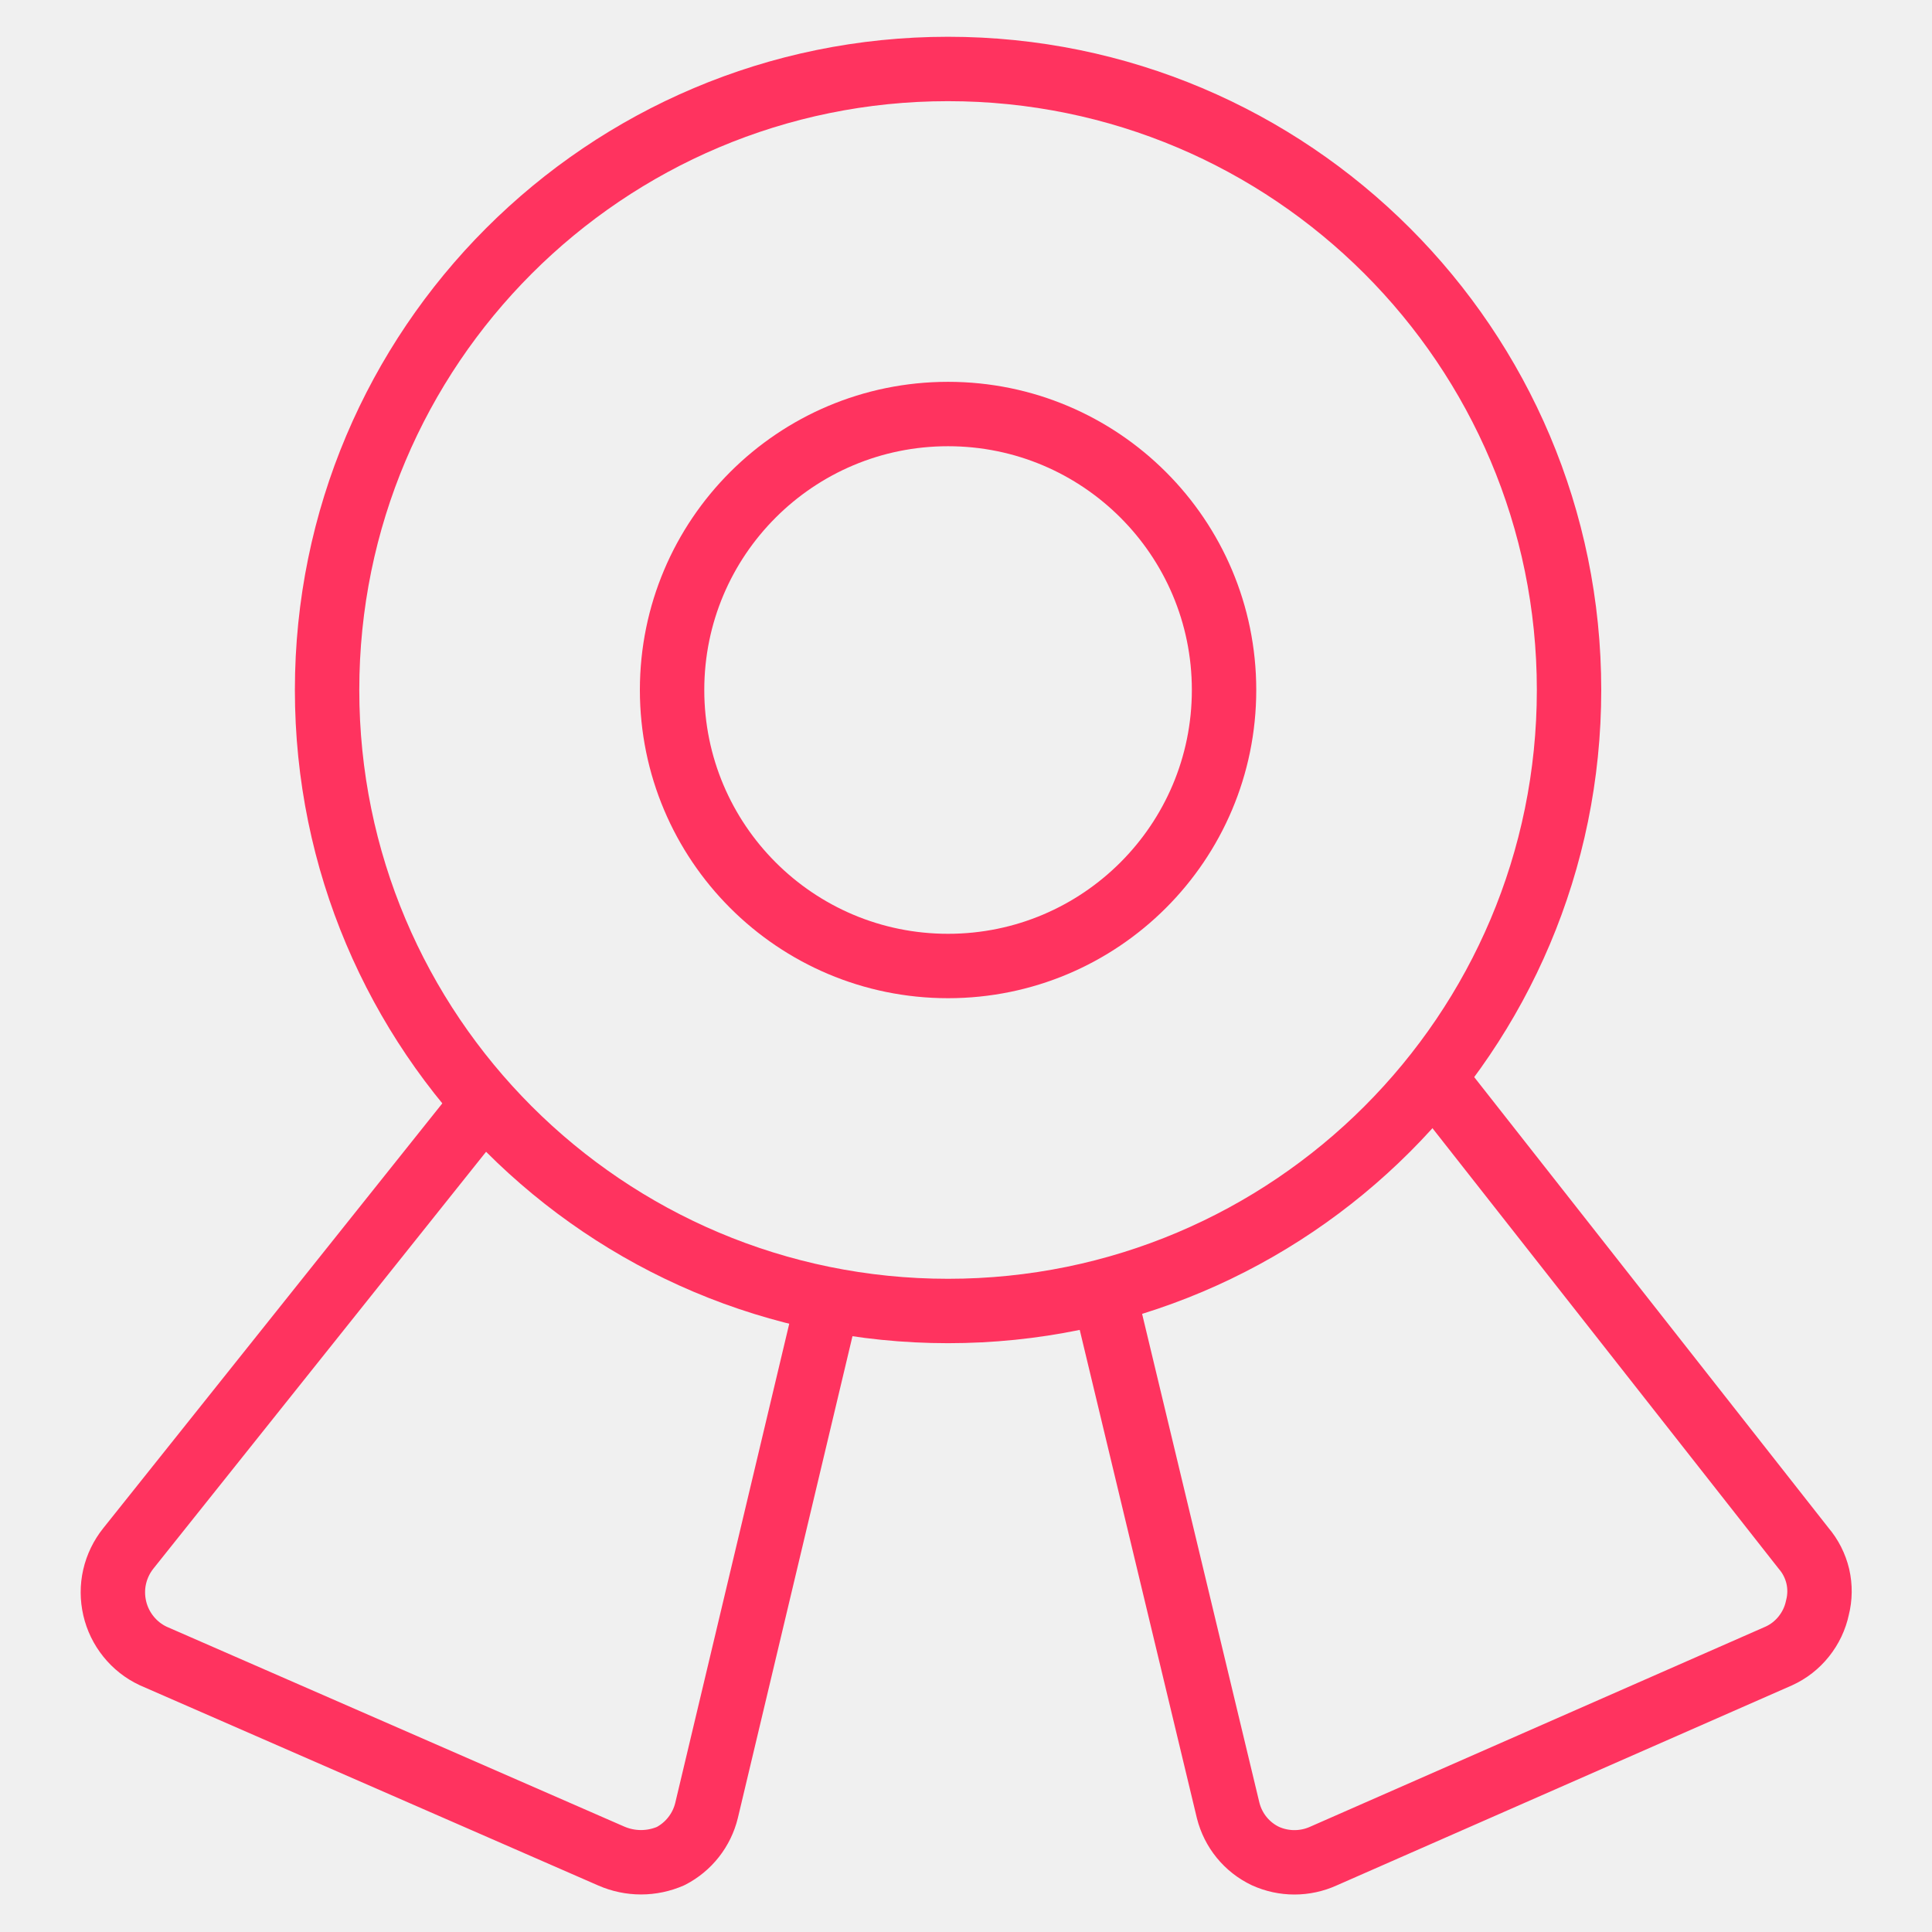
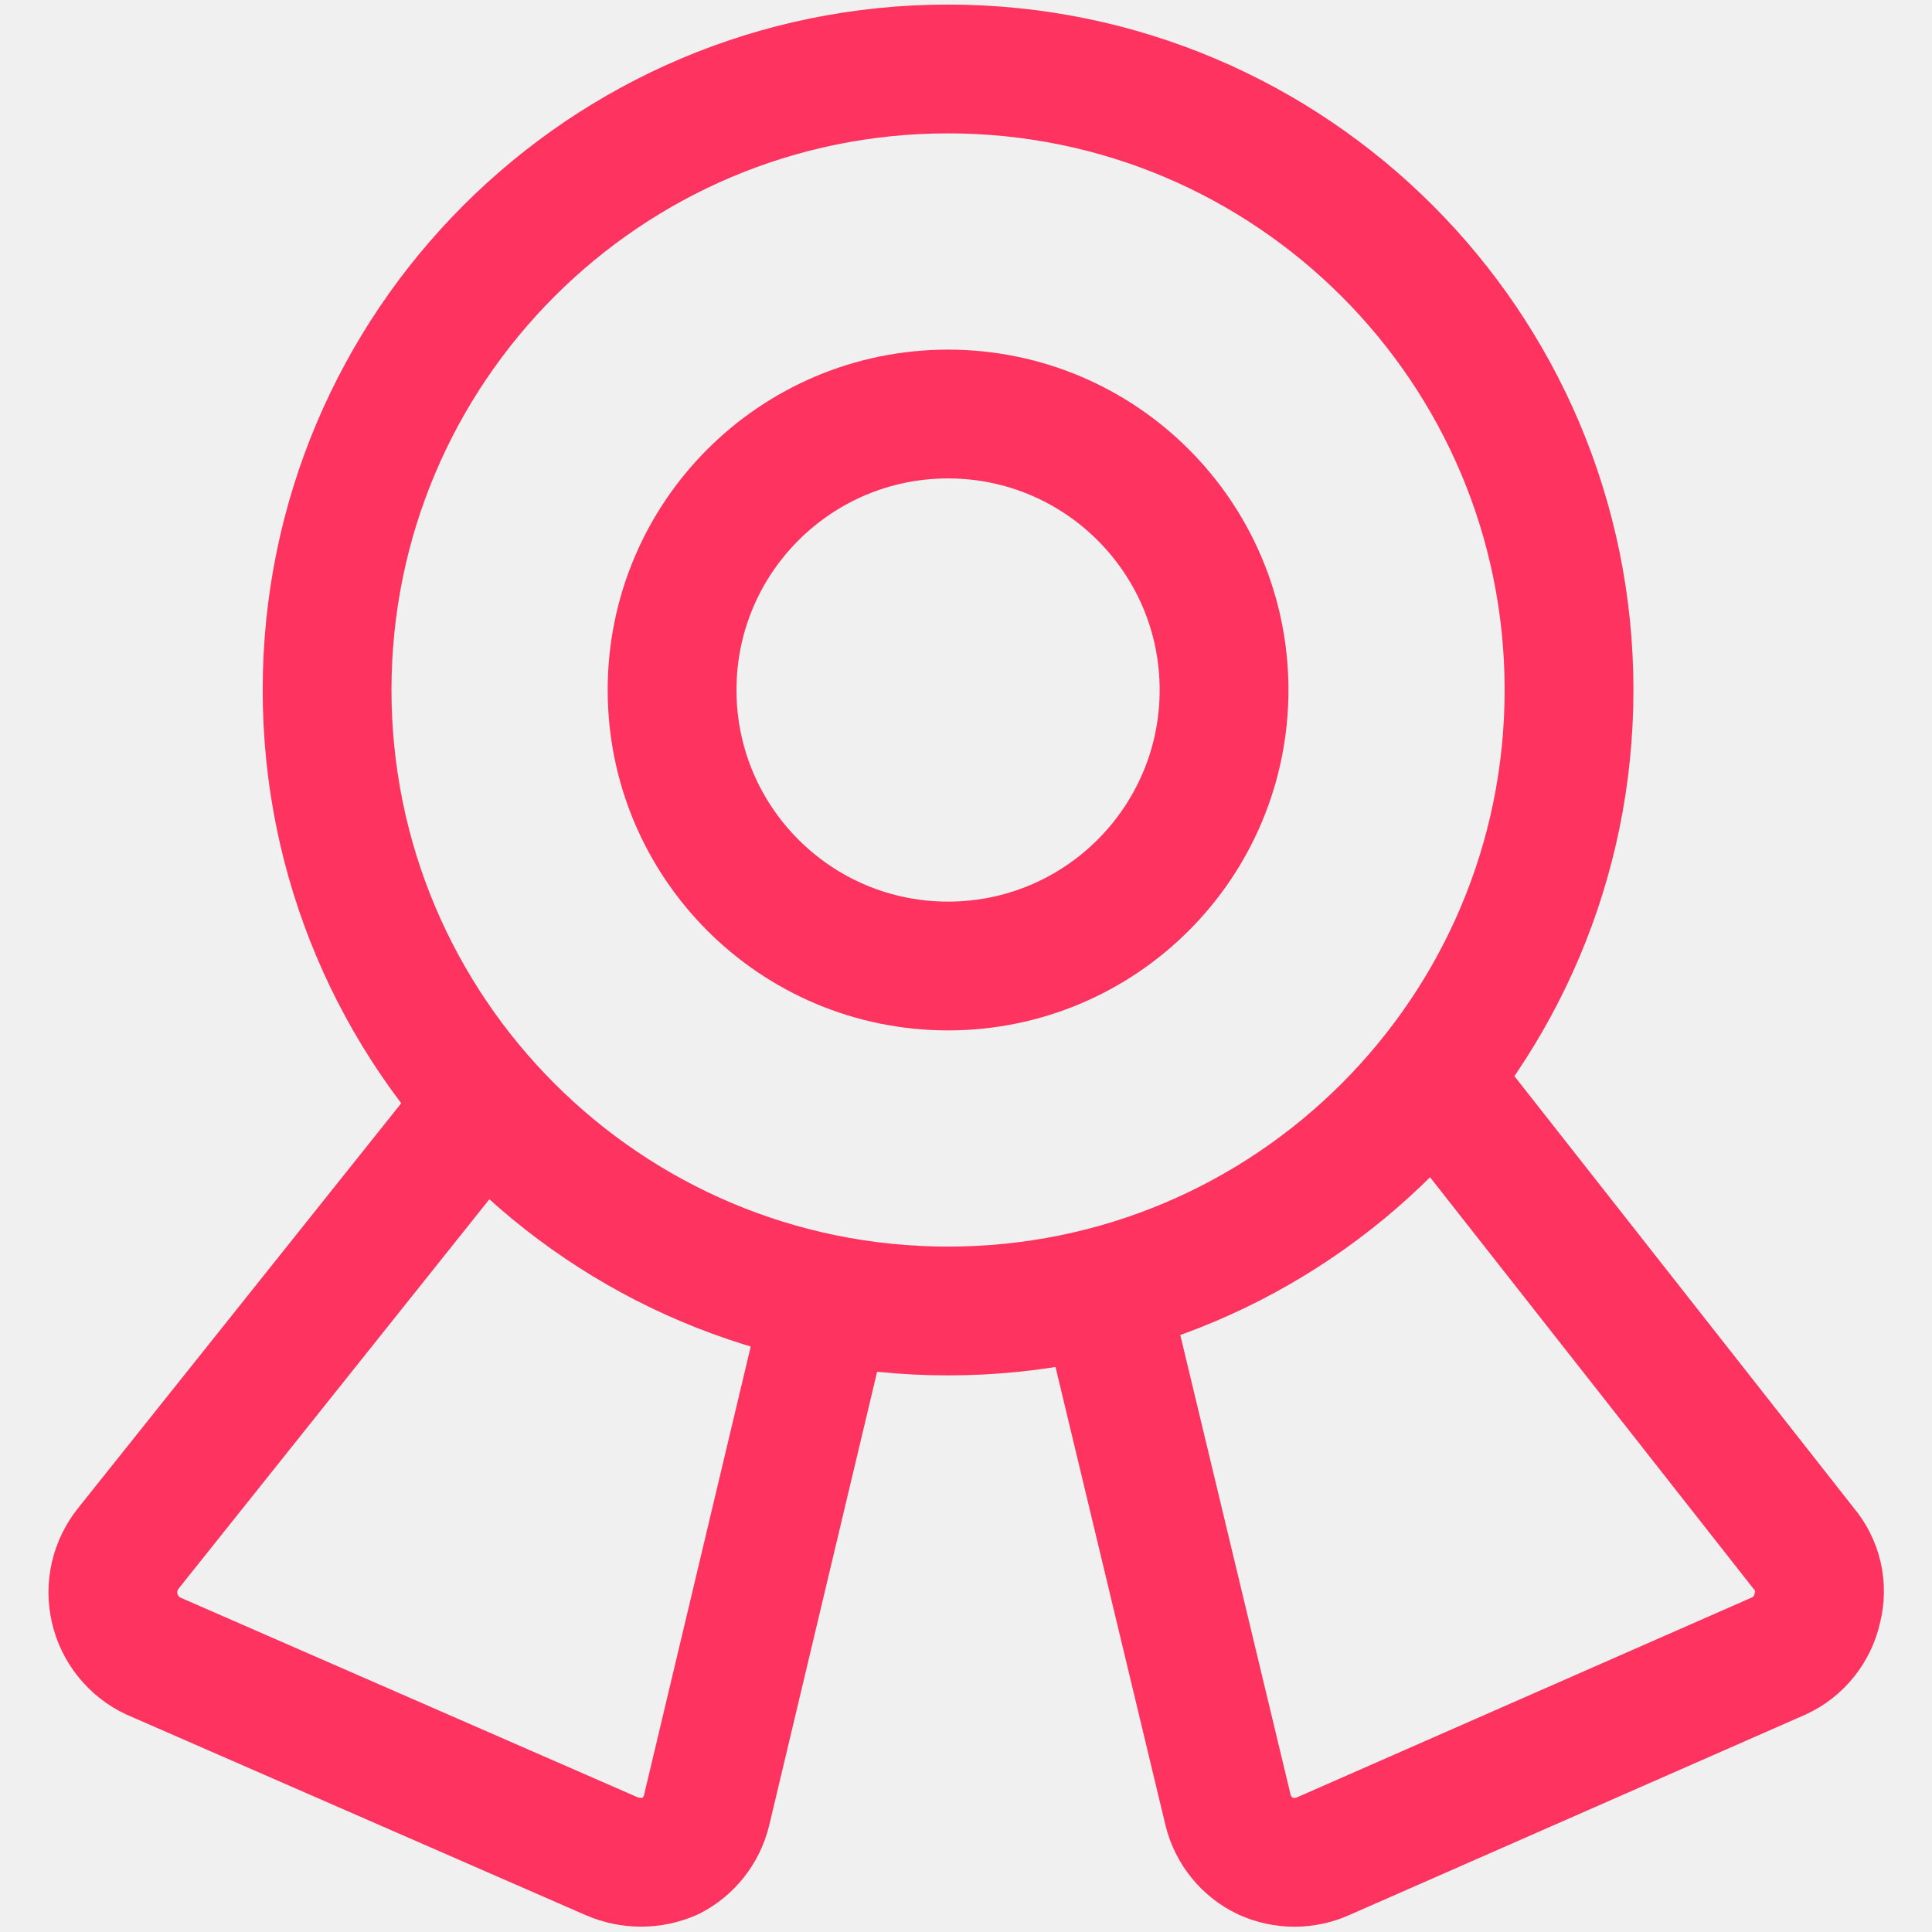
<svg xmlns="http://www.w3.org/2000/svg" width="30" height="30" viewBox="0 0 30 30" fill="none">
-   <path d="M14.721 20.357C20.047 20.357 24.364 16.04 24.364 10.714C24.364 5.389 20.047 1.071 14.721 1.071C9.396 1.071 5.079 5.389 5.079 10.714C5.079 16.04 9.396 20.357 14.721 20.357Z" stroke="#FF335F" stroke-linecap="round" stroke-linejoin="round" />
-   <path d="M14.721 15C17.088 15 19.007 13.081 19.007 10.714C19.007 8.347 17.088 6.429 14.721 6.429C12.354 6.429 10.436 8.347 10.436 10.714C10.436 13.081 12.354 15 14.721 15Z" stroke="#FF335F" stroke-linecap="round" stroke-linejoin="round" />
-   <path d="M12.857 20.186L10.971 28.114C10.934 28.265 10.865 28.406 10.769 28.528C10.673 28.65 10.552 28.75 10.414 28.821C10.269 28.884 10.112 28.917 9.954 28.917C9.795 28.917 9.638 28.884 9.493 28.821L2.379 25.714C2.229 25.644 2.098 25.54 1.995 25.412C1.891 25.283 1.818 25.133 1.781 24.972C1.744 24.811 1.743 24.644 1.78 24.483C1.817 24.322 1.89 24.172 1.993 24.043L7.5 17.143M17.143 20.079L19.071 28.114C19.11 28.267 19.181 28.41 19.282 28.533C19.382 28.655 19.507 28.753 19.65 28.821C19.791 28.885 19.945 28.918 20.1 28.918C20.255 28.918 20.409 28.885 20.55 28.821L27.621 25.714C27.773 25.645 27.906 25.541 28.01 25.41C28.114 25.28 28.187 25.127 28.221 24.964C28.262 24.805 28.264 24.638 28.227 24.477C28.189 24.317 28.114 24.168 28.007 24.043L22.264 16.736" stroke="#FF335F" stroke-linecap="round" stroke-linejoin="round" />
+   <g clip-path="url(#clip0_51_161)">
+     <path d="M14.721 20.357C20.047 20.357 24.364 16.04 24.364 10.714C24.364 5.389 20.047 1.071 14.721 1.071C9.396 1.071 5.079 5.389 5.079 10.714C5.079 16.04 9.396 20.357 14.721 20.357Z" stroke="#FF335F" stroke-width="2" stroke-linecap="round" stroke-linejoin="round" />
+     <path d="M14.721 15C17.088 15 19.007 13.081 19.007 10.714C19.007 8.347 17.088 6.429 14.721 6.429C12.354 6.429 10.436 8.347 10.436 10.714C10.436 13.081 12.354 15 14.721 15Z" stroke="#FF335F" stroke-width="2" stroke-linecap="round" stroke-linejoin="round" />
+     <path d="M12.857 20.186L10.971 28.114C10.934 28.265 10.865 28.406 10.769 28.528C10.673 28.65 10.552 28.75 10.414 28.821C10.269 28.884 10.112 28.917 9.954 28.917C9.795 28.917 9.638 28.884 9.493 28.821L2.379 25.714C2.229 25.644 2.098 25.54 1.995 25.412C1.891 25.283 1.818 25.133 1.781 24.972C1.744 24.811 1.743 24.644 1.78 24.483C1.817 24.322 1.89 24.172 1.993 24.043L7.5 17.143M17.143 20.079L19.071 28.114C19.11 28.267 19.181 28.41 19.282 28.533C19.382 28.655 19.507 28.753 19.65 28.821C19.791 28.885 19.945 28.918 20.1 28.918C20.255 28.918 20.409 28.885 20.55 28.821L27.621 25.714C27.773 25.645 27.906 25.541 28.01 25.41C28.114 25.28 28.187 25.127 28.221 24.964C28.262 24.805 28.264 24.638 28.227 24.477C28.189 24.317 28.114 24.168 28.007 24.043L22.264 16.736" stroke="#FF335F" stroke-width="2" stroke-linecap="round" stroke-linejoin="round" />
+   </g>
+   <defs>
+     <clipPath id="clip0_51_161">
+       <rect width="30" height="30" fill="white" />
+     </clipPath>
+   </defs>
</svg>
